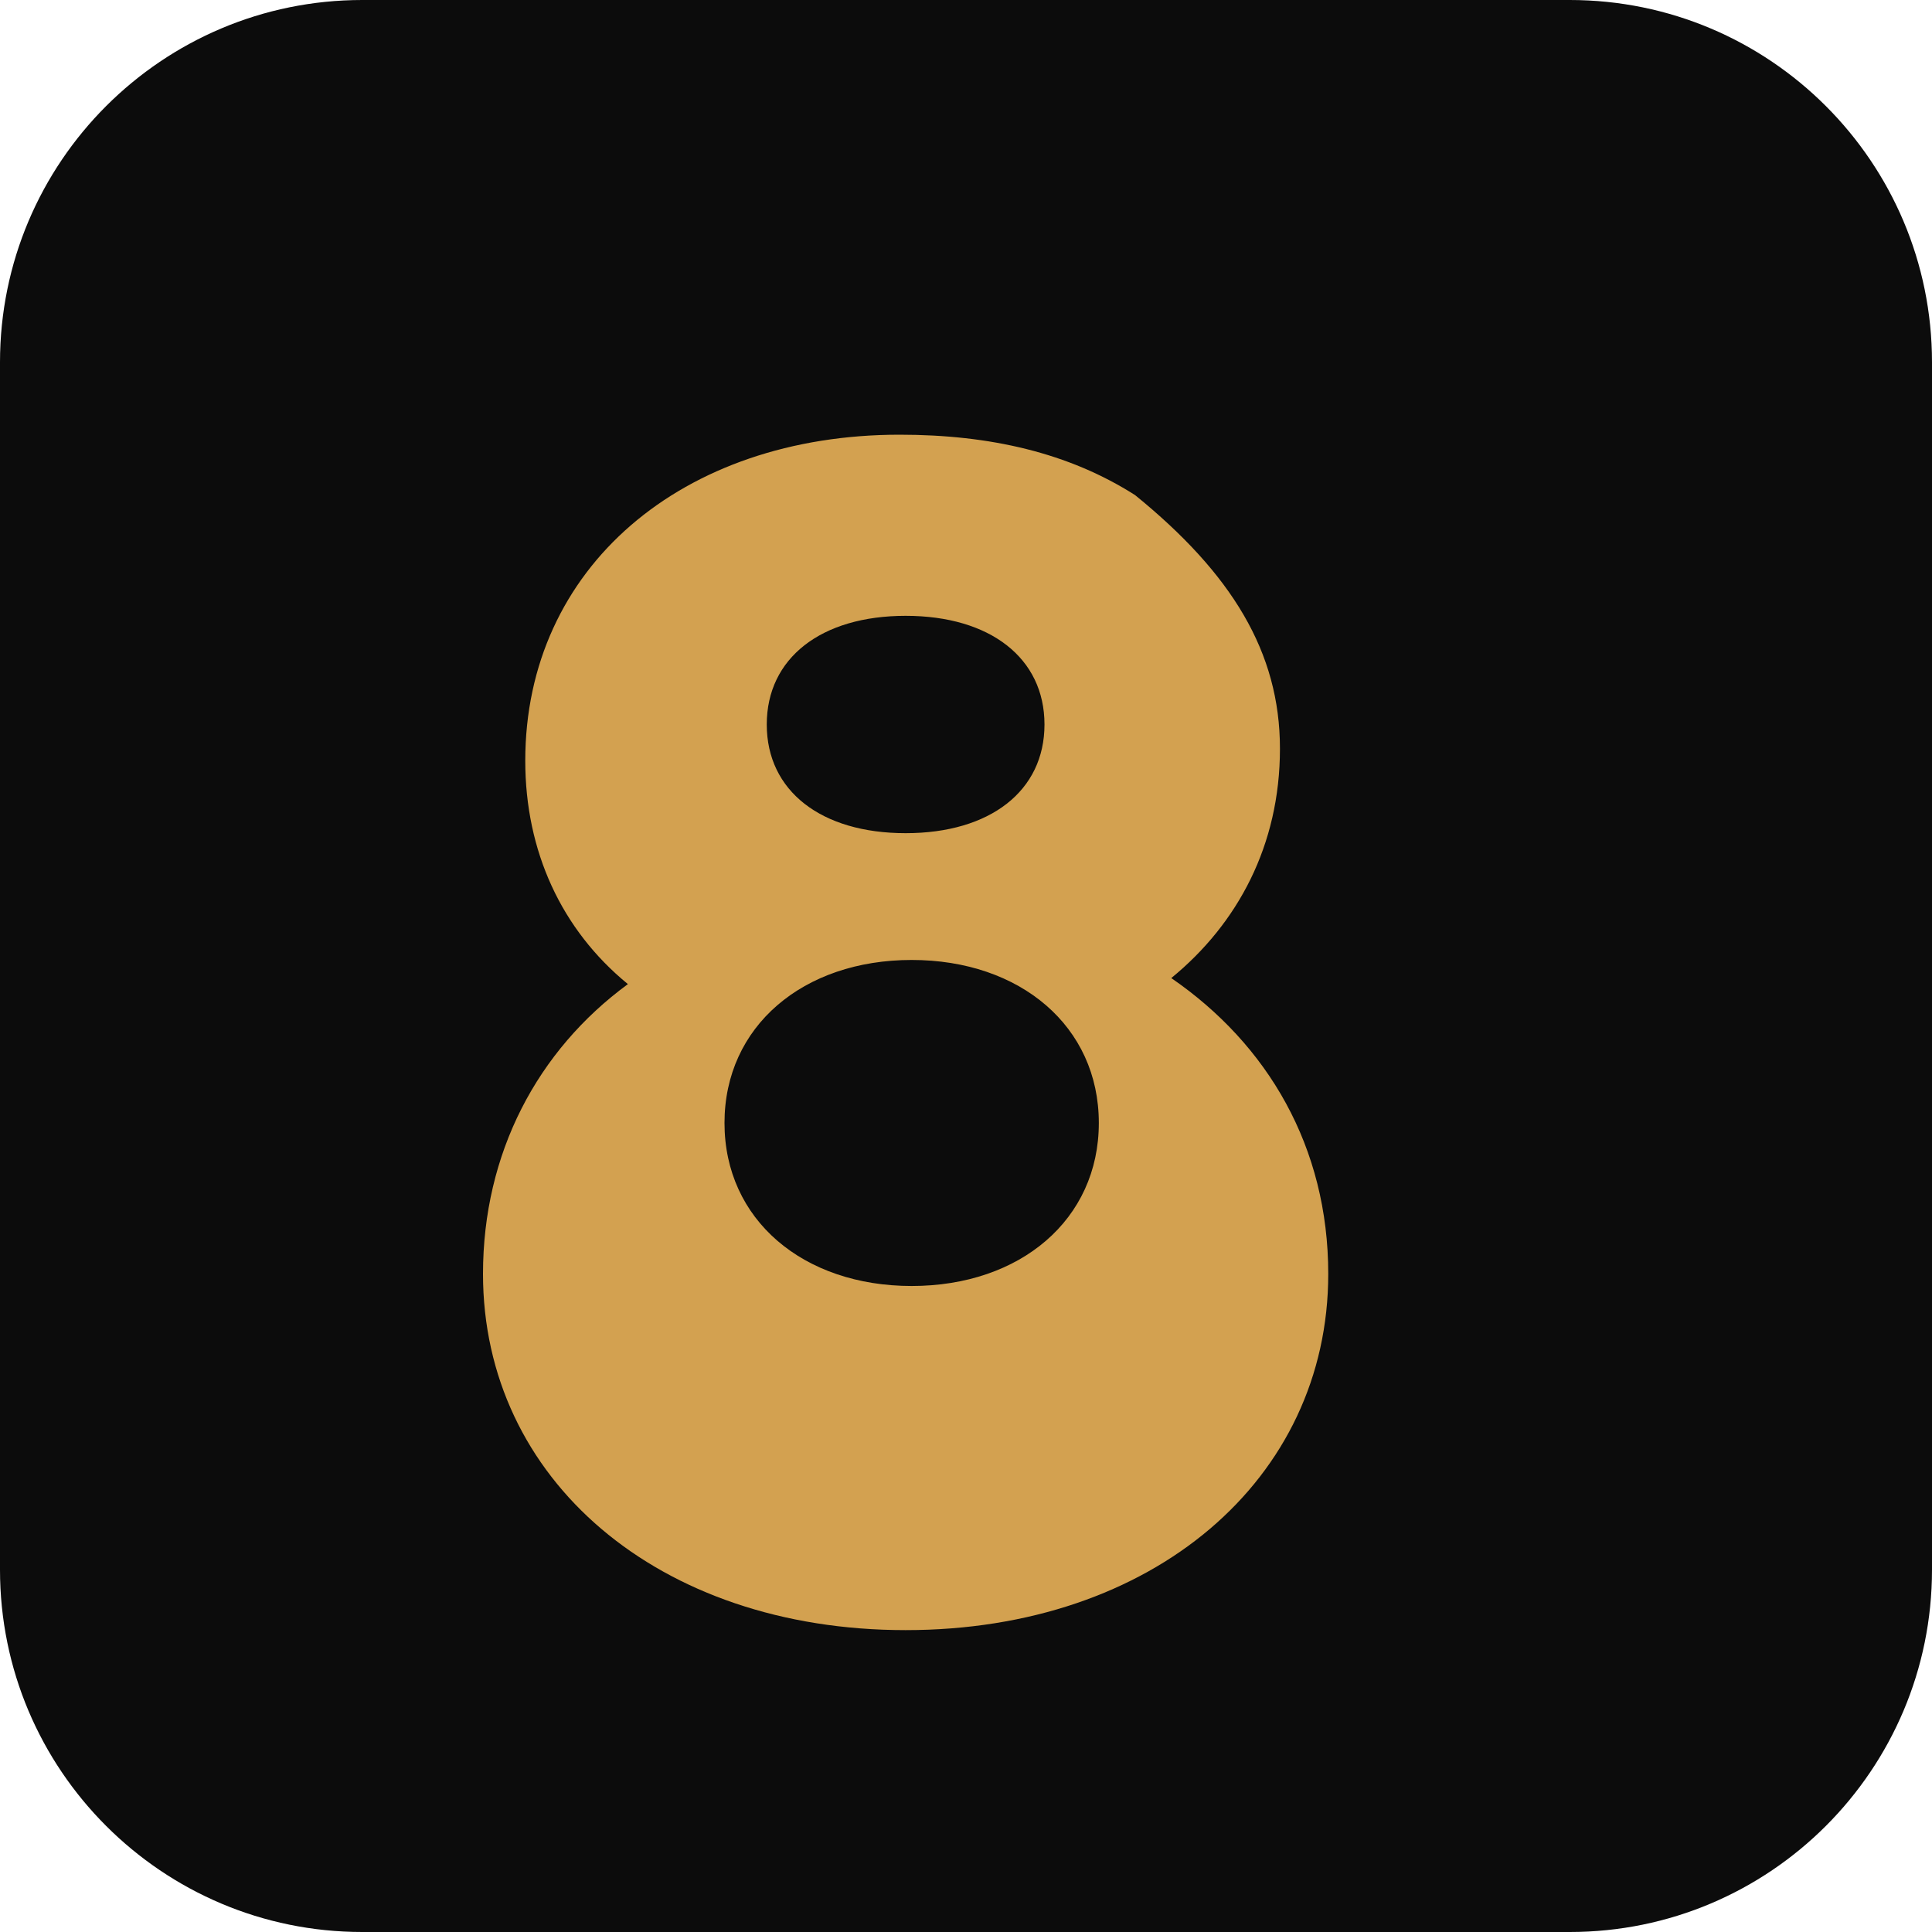
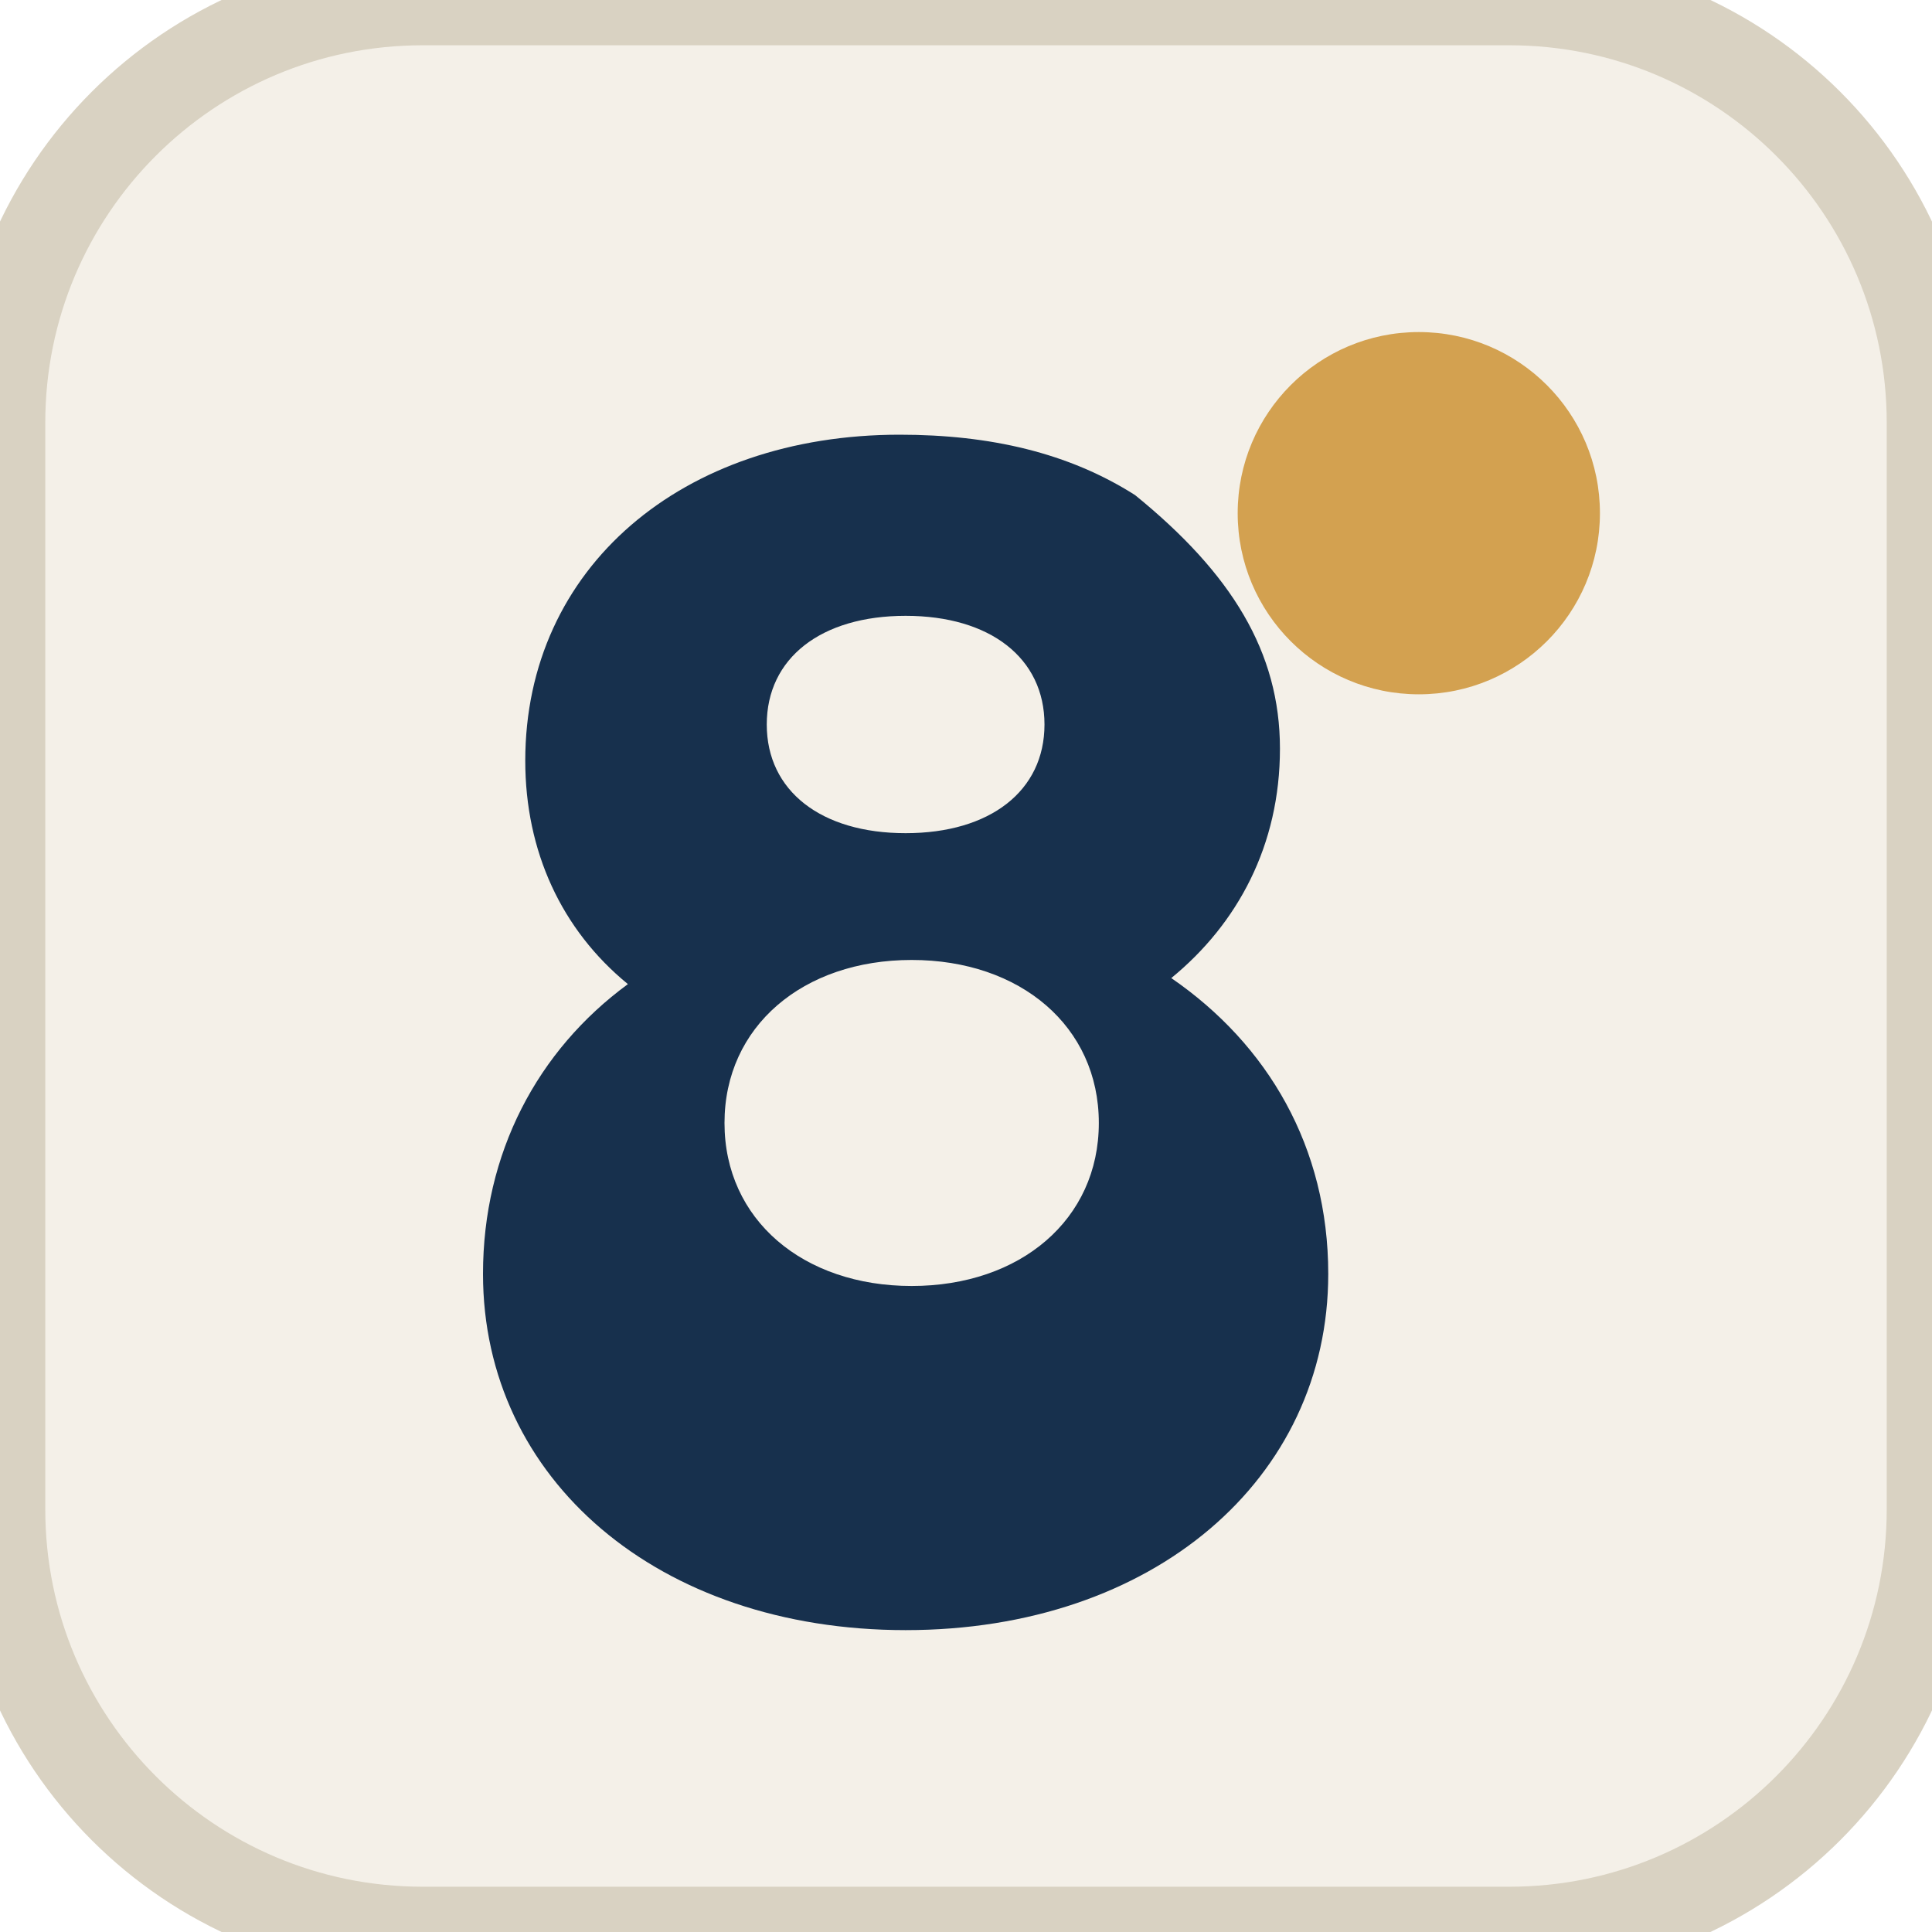
<svg xmlns="http://www.w3.org/2000/svg" viewBox="0 0 32 32" role="img" aria-label="ORI6IN">
-   <rect width="32" height="32" rx="6" fill="#0c0c0c" />
-   <path fill="#d3a150" d="M18.8 8.2c-1.1-.7-2.4-1-3.9-1-3.6 0-6.2 2.2-6.2 5.4 0 1.5.6 2.8 1.7 3.7-1.5 1.1-2.4 2.8-2.4 4.8 0 3.4 2.9 5.9 7 5.9 4.1 0 7-2.5 7-5.9 0-2.1-1-3.8-2.6-4.9 1.1-.9 1.8-2.2 1.8-3.8 0-1.6-.8-2.9-2.4-4.2zm-3.8 2c1.4 0 2.3.7 2.3 1.8s-.9 1.8-2.3 1.8-2.3-.7-2.3-1.8.9-1.8 2.3-1.8zm.1 5.7c1.8 0 3.1 1.1 3.1 2.7s-1.3 2.7-3.1 2.7-3.1-1.1-3.1-2.7 1.3-2.7 3.1-2.7z" />
+   <rect width="32" height="32" rx="7" fill="#F4F0E8" stroke="#D9D2C2" stroke-width="1.5" />
+   <path fill="#17304D" d="M18.8 8.2c-1.1-.7-2.4-1-3.9-1-3.6 0-6.2 2.2-6.2 5.4 0 1.5.6 2.8 1.7 3.7-1.5 1.1-2.4 2.8-2.4 4.8 0 3.4 2.9 5.9 7 5.9 4.1 0 7-2.5 7-5.9 0-2.1-1-3.8-2.6-4.9 1.1-.9 1.8-2.2 1.8-3.8 0-1.6-.8-2.9-2.4-4.2zm-3.8 2c1.4 0 2.3.7 2.3 1.8s-.9 1.8-2.3 1.8-2.3-.7-2.3-1.8.9-1.8 2.3-1.8zm.1 5.7c1.8 0 3.1 1.1 3.1 2.7s-1.3 2.7-3.1 2.7-3.1-1.1-3.1-2.7 1.3-2.7 3.1-2.7z" />
+   <circle cx="23.5" cy="8.5" r="3" fill="#D3A150" />
</svg>
